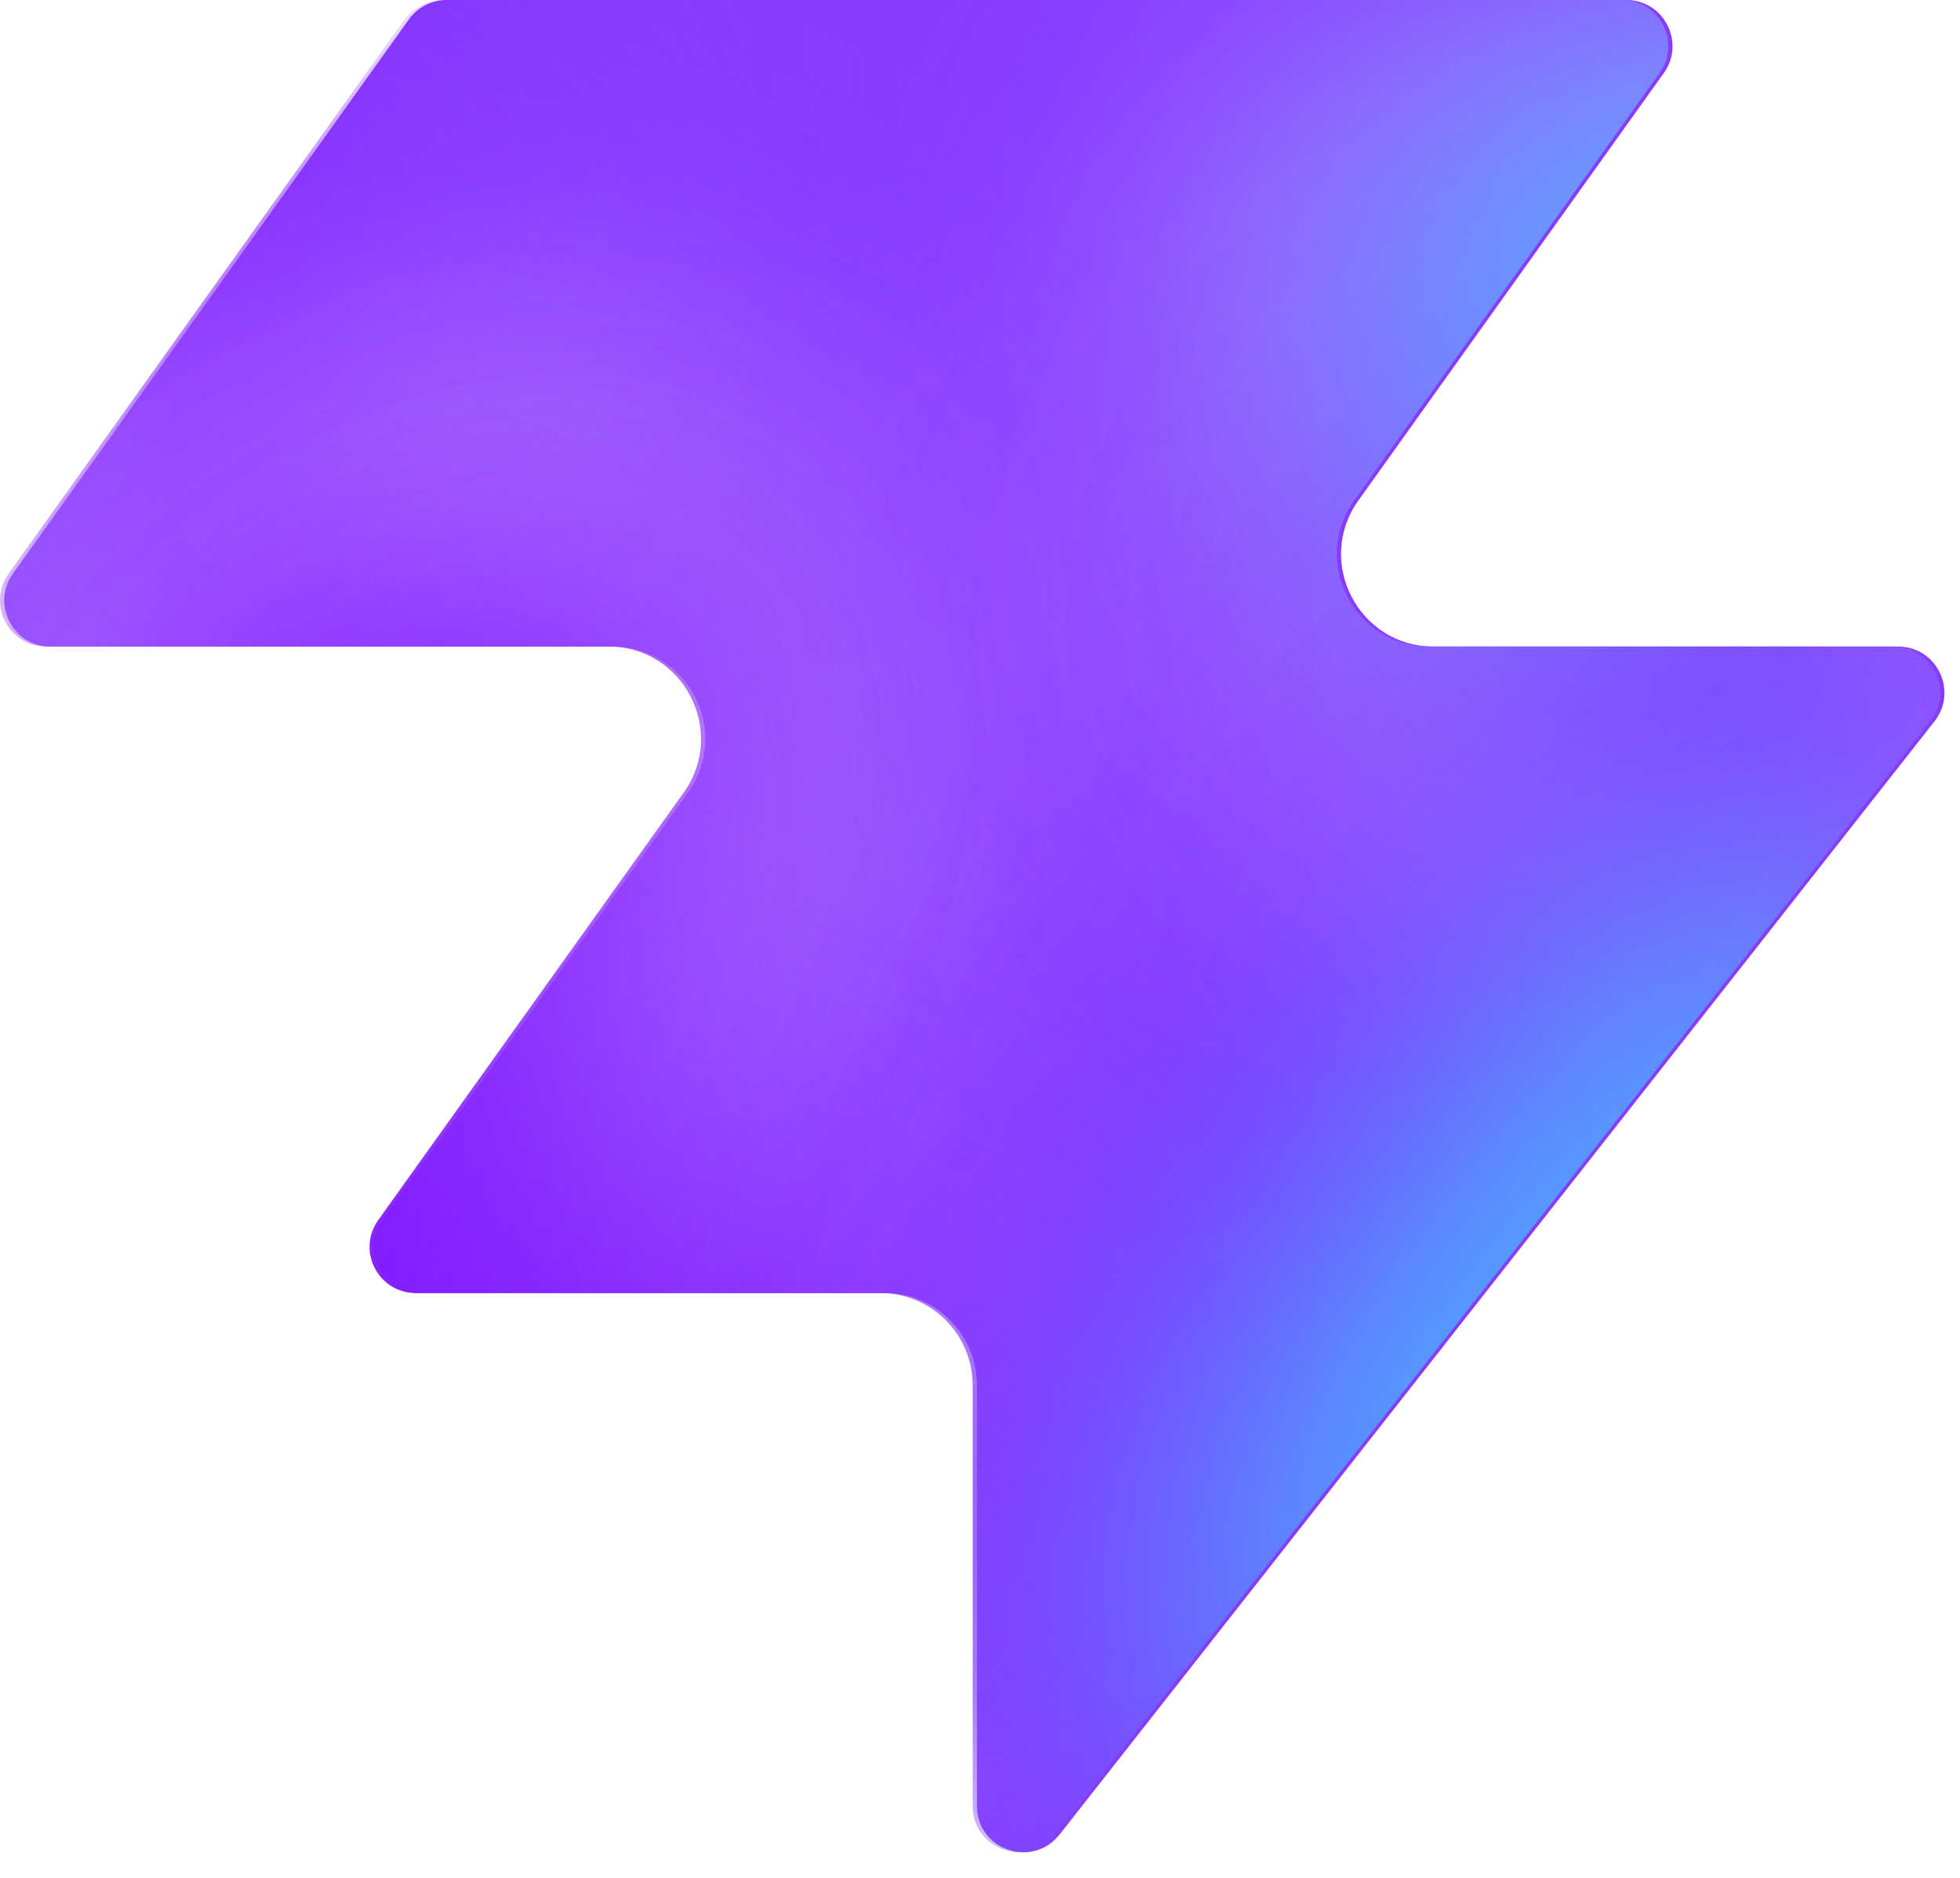
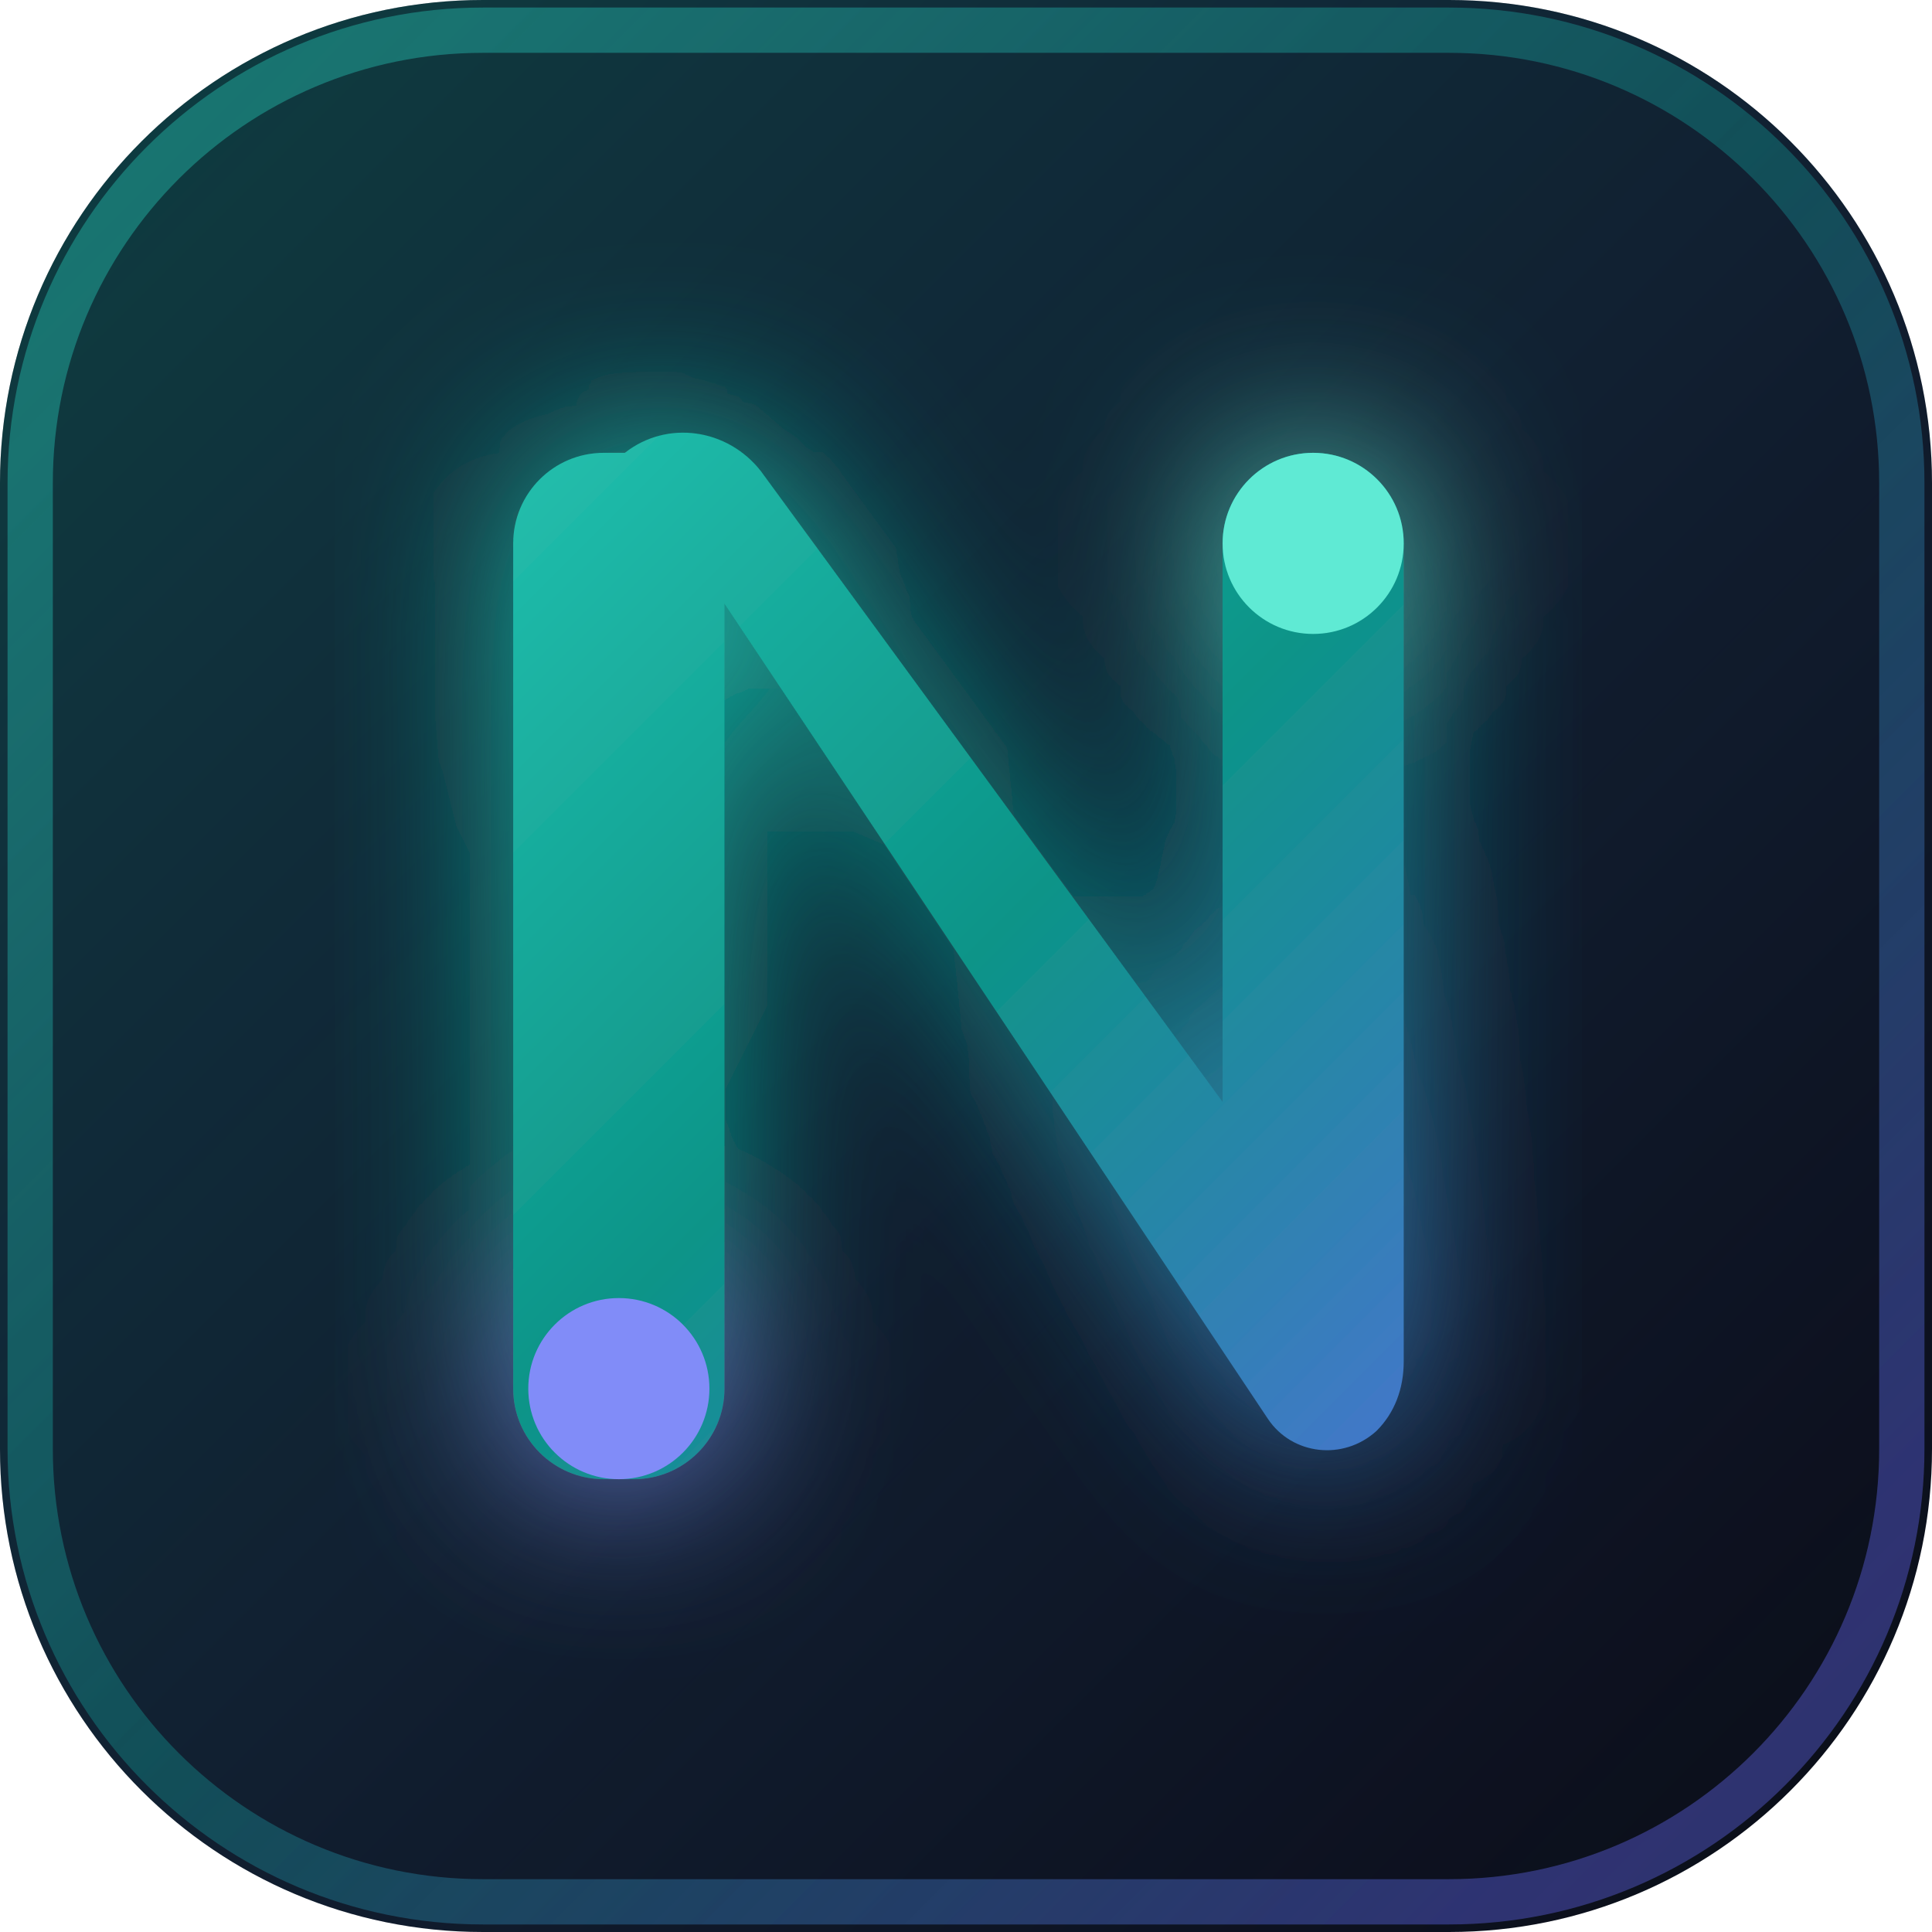
- <svg xmlns="http://www.w3.org/2000/svg" width="48" height="46" fill="none" viewBox="0 0 48 46">
-   <path fill="#863bff" d="M25.946 44.938c-.664.845-2.021.375-2.021-.698V33.937a2.26 2.26 0 0 0-2.262-2.262H10.287c-.92 0-1.456-1.04-.92-1.788l7.48-10.471c1.07-1.497 0-3.578-1.842-3.578H1.237c-.92 0-1.456-1.04-.92-1.788L10.013.474c.214-.297.556-.474.92-.474h28.894c.92 0 1.456 1.04.92 1.788l-7.48 10.471c-1.07 1.498 0 3.579 1.842 3.579h11.377c.943 0 1.473 1.088.89 1.83L25.947 44.94z" style="fill:#863bff;fill:color(display-p3 .525 .23 1);fill-opacity:1" />
-   <mask id="a" width="48" height="46" x="0" y="0" maskUnits="userSpaceOnUse" style="mask-type:alpha">
-     <path fill="#000" d="M25.842 44.938c-.664.844-2.021.375-2.021-.698V33.937a2.26 2.26 0 0 0-2.262-2.262H10.183c-.92 0-1.456-1.04-.92-1.788l7.48-10.471c1.07-1.498 0-3.579-1.842-3.579H1.133c-.92 0-1.456-1.04-.92-1.787L9.91.473c.214-.297.556-.474.92-.474h28.894c.92 0 1.456 1.04.92 1.788l-7.48 10.471c-1.07 1.498 0 3.578 1.842 3.578h11.377c.943 0 1.473 1.088.89 1.832L25.843 44.94z" style="fill:#000;fill-opacity:1" />
-   </mask>
-   <g mask="url(#a)">
-     <g filter="url(#b)">
-       <ellipse cx="5.508" cy="14.704" fill="#ede6ff" rx="5.508" ry="14.704" style="fill:#ede6ff;fill:color(display-p3 .927 .903 1);fill-opacity:1" transform="matrix(.00324 1 1 -.00324 -4.47 31.516)" />
-     </g>
-     <g filter="url(#c)">
-       <ellipse cx="10.399" cy="29.851" fill="#ede6ff" rx="10.399" ry="29.851" style="fill:#ede6ff;fill:color(display-p3 .927 .903 1);fill-opacity:1" transform="matrix(.00324 1 1 -.00324 -39.328 7.883)" />
-     </g>
-     <g filter="url(#d)">
-       <ellipse cx="5.508" cy="30.487" fill="#7e14ff" rx="5.508" ry="30.487" style="fill:#7e14ff;fill:color(display-p3 .492 .077 1);fill-opacity:1" transform="rotate(89.814 -25.913 -14.639)scale(1 -1)" />
-     </g>
-     <g filter="url(#e)">
-       <ellipse cx="5.508" cy="30.599" fill="#7e14ff" rx="5.508" ry="30.599" style="fill:#7e14ff;fill:color(display-p3 .492 .077 1);fill-opacity:1" transform="rotate(89.814 -32.644 -3.334)scale(1 -1)" />
-     </g>
-     <g filter="url(#f)">
-       <ellipse cx="5.508" cy="30.599" fill="#7e14ff" rx="5.508" ry="30.599" style="fill:#7e14ff;fill:color(display-p3 .492 .077 1);fill-opacity:1" transform="matrix(.00324 1 1 -.00324 -34.34 30.47)" />
-     </g>
-     <g filter="url(#g)">
-       <ellipse cx="14.072" cy="22.078" fill="#ede6ff" rx="14.072" ry="22.078" style="fill:#ede6ff;fill:color(display-p3 .927 .903 1);fill-opacity:1" transform="rotate(93.35 24.506 48.493)scale(-1 1)" />
-     </g>
-     <g filter="url(#h)">
-       <ellipse cx="3.47" cy="21.501" fill="#7e14ff" rx="3.47" ry="21.501" style="fill:#7e14ff;fill:color(display-p3 .492 .077 1);fill-opacity:1" transform="rotate(89.009 28.708 47.59)scale(-1 1)" />
-     </g>
-     <g filter="url(#i)">
-       <ellipse cx="3.47" cy="21.501" fill="#7e14ff" rx="3.47" ry="21.501" style="fill:#7e14ff;fill:color(display-p3 .492 .077 1);fill-opacity:1" transform="rotate(89.009 28.708 47.59)scale(-1 1)" />
-     </g>
-     <g filter="url(#j)">
-       <ellipse cx=".387" cy="8.972" fill="#7e14ff" rx="4.407" ry="29.108" style="fill:#7e14ff;fill:color(display-p3 .492 .077 1);fill-opacity:1" transform="rotate(39.51 .387 8.972)" />
-     </g>
-     <g filter="url(#k)">
-       <ellipse cx="47.523" cy="-6.092" fill="#7e14ff" rx="4.407" ry="29.108" style="fill:#7e14ff;fill:color(display-p3 .492 .077 1);fill-opacity:1" transform="rotate(37.892 47.523 -6.092)" />
-     </g>
-     <g filter="url(#l)">
-       <ellipse cx="41.412" cy="6.333" fill="#47bfff" rx="5.971" ry="9.665" style="fill:#47bfff;fill:color(display-p3 .28 .748 1);fill-opacity:1" transform="rotate(37.892 41.412 6.333)" />
-     </g>
-     <g filter="url(#m)">
-       <ellipse cx="-1.879" cy="38.332" fill="#7e14ff" rx="4.407" ry="29.108" style="fill:#7e14ff;fill:color(display-p3 .492 .077 1);fill-opacity:1" transform="rotate(37.892 -1.88 38.332)" />
-     </g>
-     <g filter="url(#n)">
-       <ellipse cx="-1.879" cy="38.332" fill="#7e14ff" rx="4.407" ry="29.108" style="fill:#7e14ff;fill:color(display-p3 .492 .077 1);fill-opacity:1" transform="rotate(37.892 -1.88 38.332)" />
-     </g>
-     <g filter="url(#o)">
-       <ellipse cx="35.651" cy="29.907" fill="#7e14ff" rx="4.407" ry="29.108" style="fill:#7e14ff;fill:color(display-p3 .492 .077 1);fill-opacity:1" transform="rotate(37.892 35.651 29.907)" />
-     </g>
-     <g filter="url(#p)">
-       <ellipse cx="38.418" cy="32.4" fill="#47bfff" rx="5.971" ry="15.297" style="fill:#47bfff;fill:color(display-p3 .28 .748 1);fill-opacity:1" transform="rotate(37.892 38.418 32.4)" />
-     </g>
-   </g>
+ <svg xmlns="http://www.w3.org/2000/svg" viewBox="0 0 64 64" fill="none">
  <defs>
-     <filter id="b" width="60.045" height="41.654" x="-19.77" y="16.149" color-interpolation-filters="sRGB" filterUnits="userSpaceOnUse">
-       <feFlood flood-opacity="0" result="BackgroundImageFix" />
-       <feBlend in="SourceGraphic" in2="BackgroundImageFix" result="shape" />
-       <feGaussianBlur result="effect1_foregroundBlur_2002_17158" stdDeviation="7.659" />
-     </filter>
-     <filter id="c" width="90.34" height="51.437" x="-54.613" y="-7.533" color-interpolation-filters="sRGB" filterUnits="userSpaceOnUse">
-       <feFlood flood-opacity="0" result="BackgroundImageFix" />
-       <feBlend in="SourceGraphic" in2="BackgroundImageFix" result="shape" />
-       <feGaussianBlur result="effect1_foregroundBlur_2002_17158" stdDeviation="7.659" />
-     </filter>
-     <filter id="d" width="79.355" height="29.4" x="-49.64" y="2.03" color-interpolation-filters="sRGB" filterUnits="userSpaceOnUse">
-       <feFlood flood-opacity="0" result="BackgroundImageFix" />
-       <feBlend in="SourceGraphic" in2="BackgroundImageFix" result="shape" />
-       <feGaussianBlur result="effect1_foregroundBlur_2002_17158" stdDeviation="4.596" />
-     </filter>
-     <filter id="e" width="79.579" height="29.4" x="-45.045" y="20.029" color-interpolation-filters="sRGB" filterUnits="userSpaceOnUse">
-       <feFlood flood-opacity="0" result="BackgroundImageFix" />
-       <feBlend in="SourceGraphic" in2="BackgroundImageFix" result="shape" />
-       <feGaussianBlur result="effect1_foregroundBlur_2002_17158" stdDeviation="4.596" />
-     </filter>
-     <filter id="f" width="79.579" height="29.4" x="-43.513" y="21.178" color-interpolation-filters="sRGB" filterUnits="userSpaceOnUse">
-       <feFlood flood-opacity="0" result="BackgroundImageFix" />
-       <feBlend in="SourceGraphic" in2="BackgroundImageFix" result="shape" />
-       <feGaussianBlur result="effect1_foregroundBlur_2002_17158" stdDeviation="4.596" />
-     </filter>
-     <filter id="g" width="74.749" height="58.852" x="15.756" y="-17.901" color-interpolation-filters="sRGB" filterUnits="userSpaceOnUse">
-       <feFlood flood-opacity="0" result="BackgroundImageFix" />
-       <feBlend in="SourceGraphic" in2="BackgroundImageFix" result="shape" />
-       <feGaussianBlur result="effect1_foregroundBlur_2002_17158" stdDeviation="7.659" />
-     </filter>
-     <filter id="h" width="61.377" height="25.362" x="23.548" y="2.284" color-interpolation-filters="sRGB" filterUnits="userSpaceOnUse">
-       <feFlood flood-opacity="0" result="BackgroundImageFix" />
-       <feBlend in="SourceGraphic" in2="BackgroundImageFix" result="shape" />
-       <feGaussianBlur result="effect1_foregroundBlur_2002_17158" stdDeviation="4.596" />
-     </filter>
-     <filter id="i" width="61.377" height="25.362" x="23.548" y="2.284" color-interpolation-filters="sRGB" filterUnits="userSpaceOnUse">
-       <feFlood flood-opacity="0" result="BackgroundImageFix" />
-       <feBlend in="SourceGraphic" in2="BackgroundImageFix" result="shape" />
-       <feGaussianBlur result="effect1_foregroundBlur_2002_17158" stdDeviation="4.596" />
-     </filter>
-     <filter id="j" width="56.045" height="63.649" x="-27.636" y="-22.853" color-interpolation-filters="sRGB" filterUnits="userSpaceOnUse">
-       <feFlood flood-opacity="0" result="BackgroundImageFix" />
-       <feBlend in="SourceGraphic" in2="BackgroundImageFix" result="shape" />
-       <feGaussianBlur result="effect1_foregroundBlur_2002_17158" stdDeviation="4.596" />
-     </filter>
-     <filter id="k" width="54.814" height="64.646" x="20.116" y="-38.415" color-interpolation-filters="sRGB" filterUnits="userSpaceOnUse">
-       <feFlood flood-opacity="0" result="BackgroundImageFix" />
-       <feBlend in="SourceGraphic" in2="BackgroundImageFix" result="shape" />
-       <feGaussianBlur result="effect1_foregroundBlur_2002_17158" stdDeviation="4.596" />
-     </filter>
-     <filter id="l" width="33.541" height="35.313" x="24.641" y="-11.323" color-interpolation-filters="sRGB" filterUnits="userSpaceOnUse">
-       <feFlood flood-opacity="0" result="BackgroundImageFix" />
-       <feBlend in="SourceGraphic" in2="BackgroundImageFix" result="shape" />
-       <feGaussianBlur result="effect1_foregroundBlur_2002_17158" stdDeviation="4.596" />
-     </filter>
-     <filter id="m" width="54.814" height="64.646" x="-29.286" y="6.009" color-interpolation-filters="sRGB" filterUnits="userSpaceOnUse">
-       <feFlood flood-opacity="0" result="BackgroundImageFix" />
-       <feBlend in="SourceGraphic" in2="BackgroundImageFix" result="shape" />
-       <feGaussianBlur result="effect1_foregroundBlur_2002_17158" stdDeviation="4.596" />
-     </filter>
-     <filter id="n" width="54.814" height="64.646" x="-29.286" y="6.009" color-interpolation-filters="sRGB" filterUnits="userSpaceOnUse">
-       <feFlood flood-opacity="0" result="BackgroundImageFix" />
-       <feBlend in="SourceGraphic" in2="BackgroundImageFix" result="shape" />
-       <feGaussianBlur result="effect1_foregroundBlur_2002_17158" stdDeviation="4.596" />
-     </filter>
-     <filter id="o" width="54.814" height="64.646" x="8.244" y="-2.416" color-interpolation-filters="sRGB" filterUnits="userSpaceOnUse">
-       <feFlood flood-opacity="0" result="BackgroundImageFix" />
-       <feBlend in="SourceGraphic" in2="BackgroundImageFix" result="shape" />
-       <feGaussianBlur result="effect1_foregroundBlur_2002_17158" stdDeviation="4.596" />
-     </filter>
-     <filter id="p" width="39.409" height="43.623" x="18.713" y="10.588" color-interpolation-filters="sRGB" filterUnits="userSpaceOnUse">
-       <feFlood flood-opacity="0" result="BackgroundImageFix" />
-       <feBlend in="SourceGraphic" in2="BackgroundImageFix" result="shape" />
-       <feGaussianBlur result="effect1_foregroundBlur_2002_17158" stdDeviation="4.596" />
+     <linearGradient id="nudge-grad" x1="8" y1="8" x2="56" y2="56" gradientUnits="userSpaceOnUse">
+       <stop offset="0%" stop-color="#2DD4BF" />
+       <stop offset="50%" stop-color="#0D9488" />
+       <stop offset="100%" stop-color="#6366F1" />
+     </linearGradient>
+     <linearGradient id="nudge-glow" x1="0" y1="0" x2="64" y2="64" gradientUnits="userSpaceOnUse">
+       <stop offset="0%" stop-color="#14B8A6" stop-opacity="0.3" />
+       <stop offset="100%" stop-color="#6366F1" stop-opacity="0" />
+     </linearGradient>
+     <filter id="glow" x="-20%" y="-20%" width="140%" height="140%">
+       <feGaussianBlur stdDeviation="3" result="blur" />
+       <feComposite in="SourceGraphic" in2="blur" operator="over" />
    </filter>
  </defs>
+   <rect width="64" height="64" rx="16" fill="#090D16" />
+   <rect x="1" y="1" width="62" height="62" rx="15" stroke="url(#nudge-grad)" stroke-width="1.5" stroke-opacity="0.4" />
+   <rect width="64" height="64" rx="16" fill="url(#nudge-glow)" />
+   <g filter="url(#glow)">
+     <path d="M17 46V18C17 16.343 18.343 15 20 15H21C22.657 15 24 16.343 24 18V46C24 47.657 22.657 49 21 49H20C18.343 49 17 47.657 17 46Z" fill="url(#nudge-grad)" />
+     <path d="M22 17L42 47C42.8 48.2 44.5 48.4 45.6 47.4C46.2 46.8 46.5 46 46.5 45.1V18C46.5 16.343 45.157 15 43.5 15C41.843 15 40.5 16.343 40.5 18V36.5L25.2 15.6C24.1 14.2 22.1 13.9 20.7 15C20.2 15.4 19.8 16 19.6 16.7L22 17Z" fill="url(#nudge-grad)" />
+     <circle cx="43.5" cy="18" r="3" fill="#5EEAD4" />
+     <circle cx="20.5" cy="46" r="3" fill="#818CF8" />
+   </g>
</svg>
